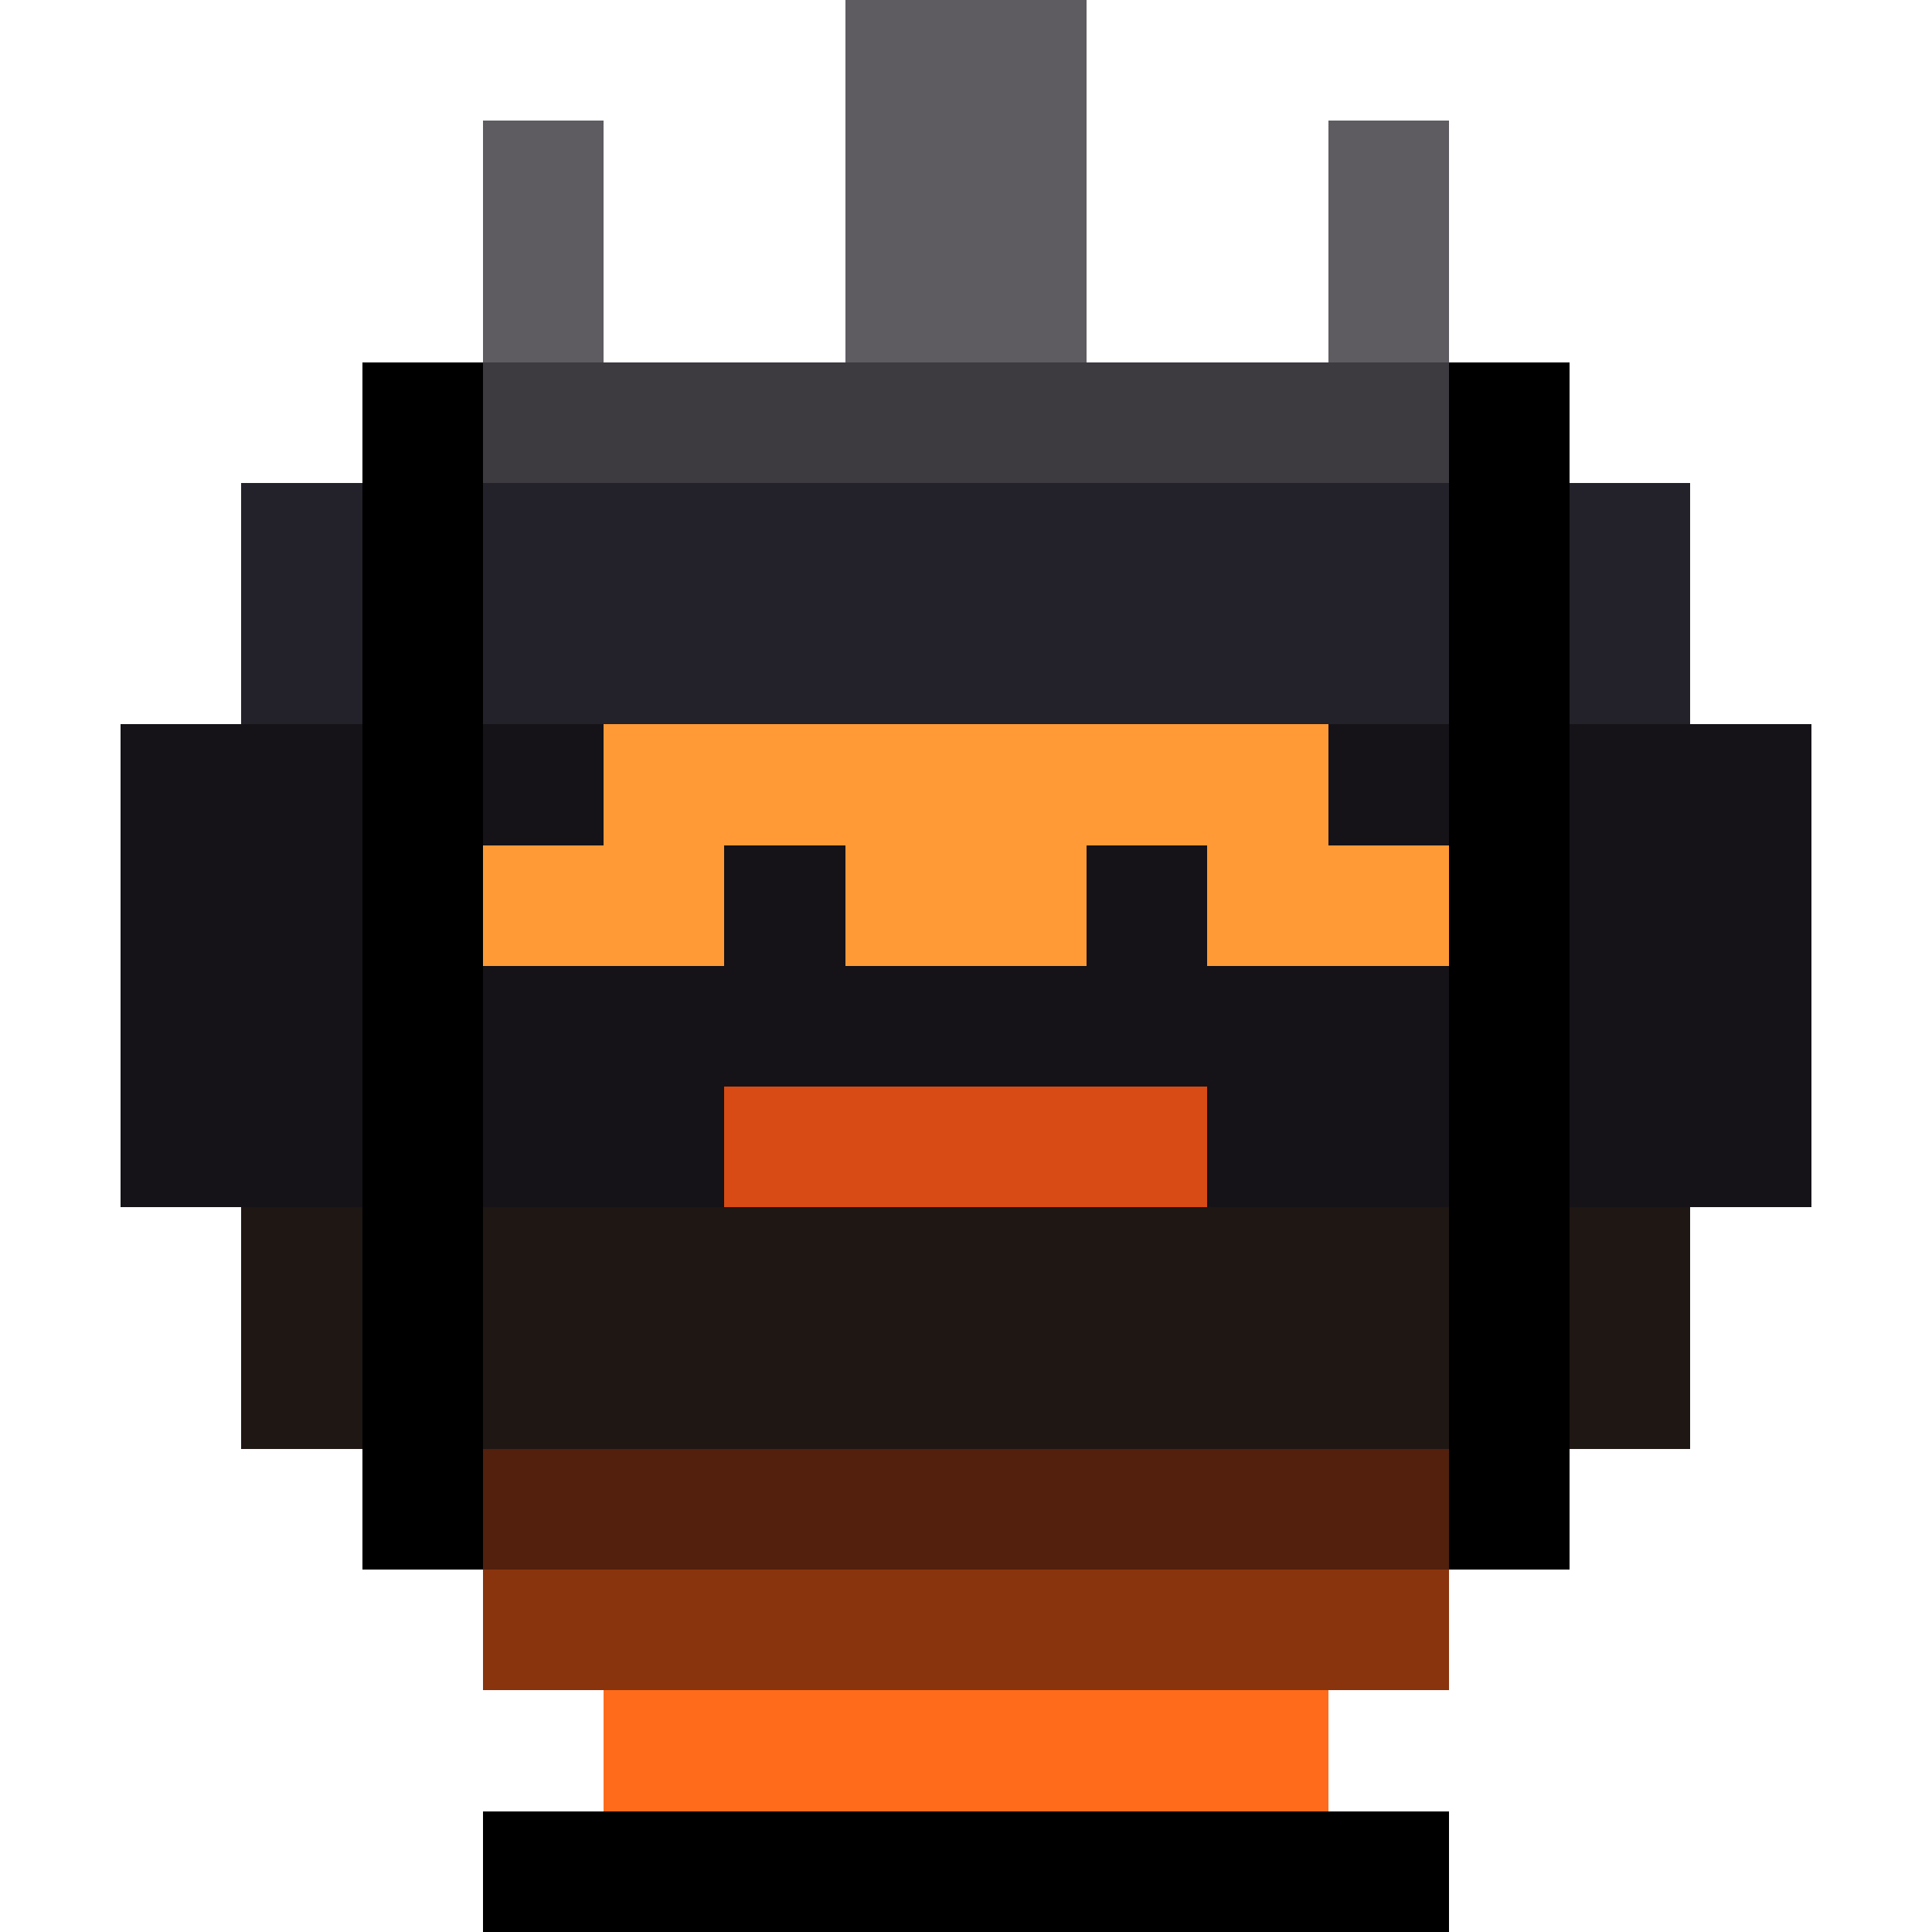
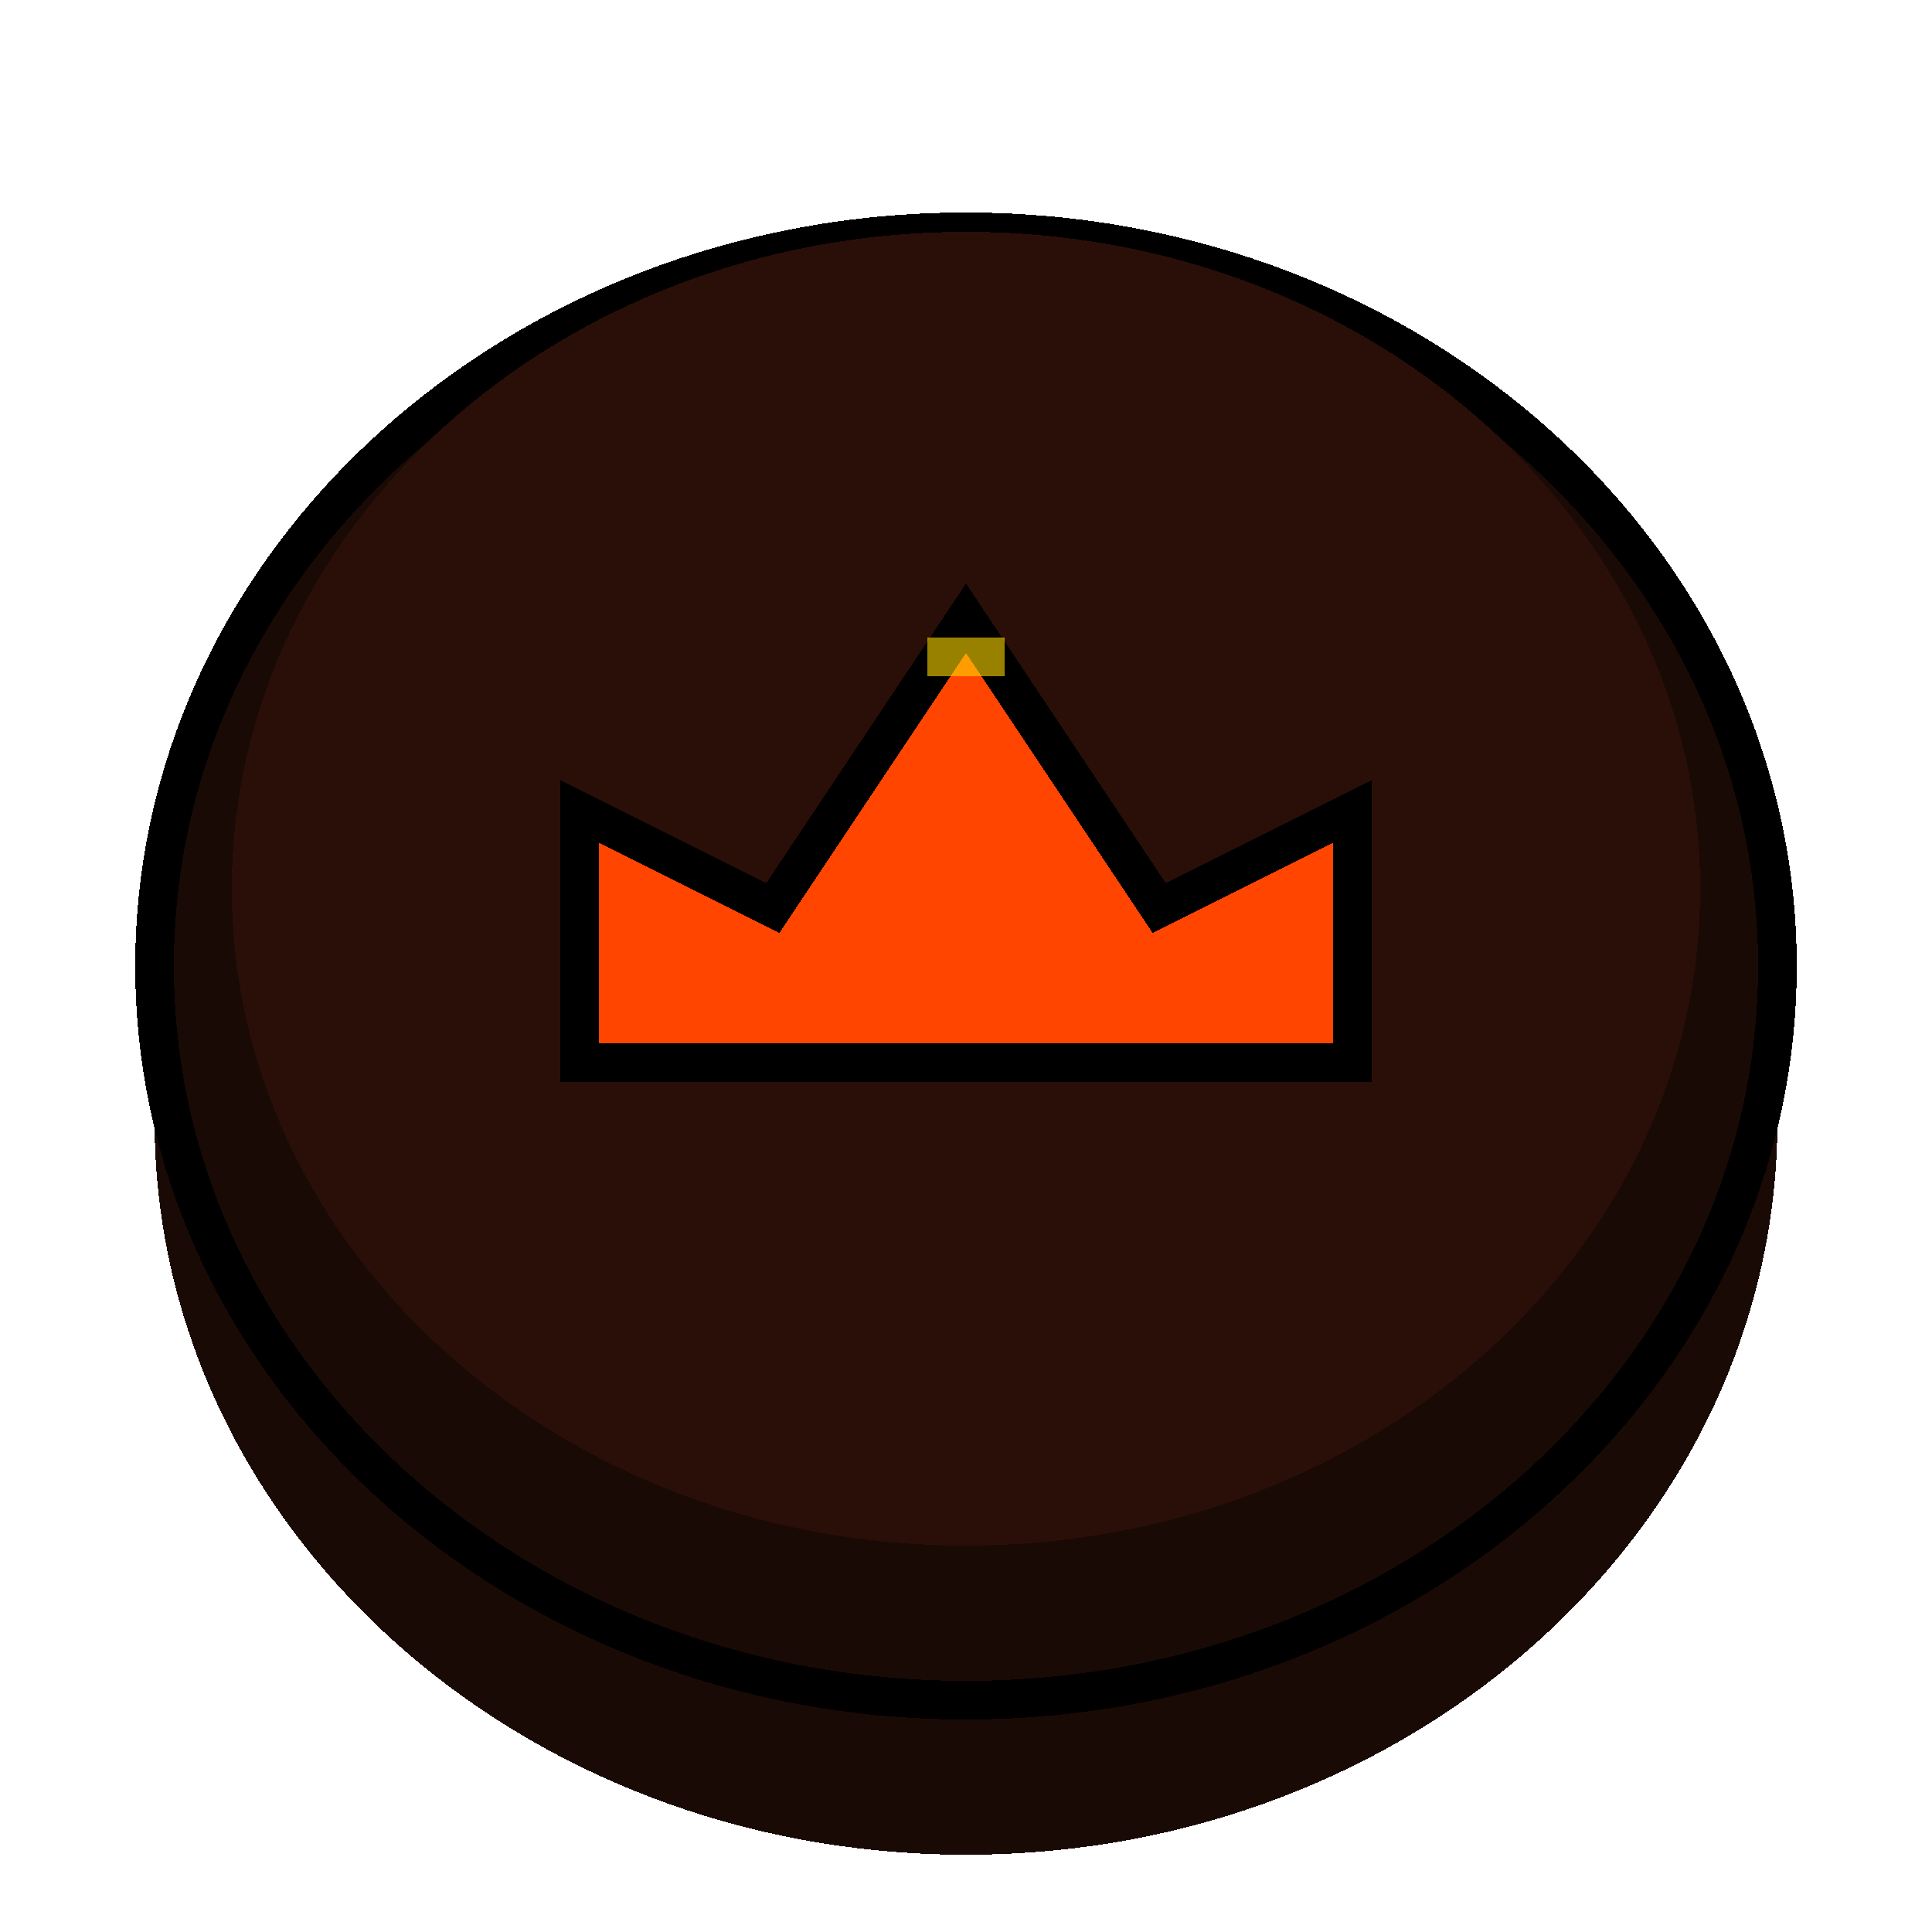
- <svg xmlns="http://www.w3.org/2000/svg" viewBox="0 0 32 32" shape-rendering="crispEdges">
-   <rect width="32" height="32" fill="none" />
-   <rect x="8" y="2" width="2" height="4" fill="#5e5b61" />
-   <rect x="14" y="0" width="4" height="6" fill="#5e5b61" />
-   <rect x="22" y="2" width="2" height="4" fill="#5e5b61" />
-   <rect x="6" y="6" width="20" height="2" fill="#3d3a40" />
-   <rect x="4" y="8" width="24" height="4" fill="#232129" />
-   <rect x="2" y="12" width="28" height="8" fill="#151218" />
-   <rect x="4" y="20" width="24" height="4" fill="#1f1714" />
-   <rect x="6" y="24" width="20" height="2" fill="#52200d" />
-   <rect x="8" y="26" width="16" height="2" fill="#8a340d" />
-   <rect x="10" y="28" width="12" height="2" fill="#ff6b1a" />
-   <rect x="10" y="12" width="12" height="2" fill="#ff9a36" />
-   <rect x="8" y="14" width="4" height="2" fill="#ff9a36" />
-   <rect x="14" y="14" width="4" height="2" fill="#ff9a36" />
-   <rect x="20" y="14" width="4" height="2" fill="#ff9a36" />
-   <rect x="12" y="18" width="8" height="2" fill="#d84b14" />
-   <rect x="8" y="30" width="16" height="2" fill="#000000" />
-   <rect x="6" y="6" width="2" height="20" fill="#000000" />
-   <rect x="24" y="6" width="2" height="20" fill="#000000" />
+ <svg xmlns="http://www.w3.org/2000/svg" width="100" height="100" viewBox="0 0 100 100" shape-rendering="crispEdges">
+   <ellipse cx="50" cy="58" rx="42" ry="38" fill="#000000" />
+   <path d="M8 50 A42 38 0 0 0 92 50 L92 58 A42 38 0 0 1 8 58 Z" fill="#1A0A05" />
+   <ellipse cx="50" cy="50" rx="42" ry="38" fill="#1A0A05" stroke="#000" stroke-width="2" />
+   <ellipse cx="50" cy="46" rx="38" ry="34" fill="#2A0F08" />
+   <path d="M30 55 V42 L40 47 L50 32 L60 47 L70 42 V55 Z" fill="#FF4500" stroke="#000" stroke-width="2" />
+   <path d="M48 34 L52 34" stroke="#FFD700" stroke-width="2" opacity="0.6" />
</svg>
